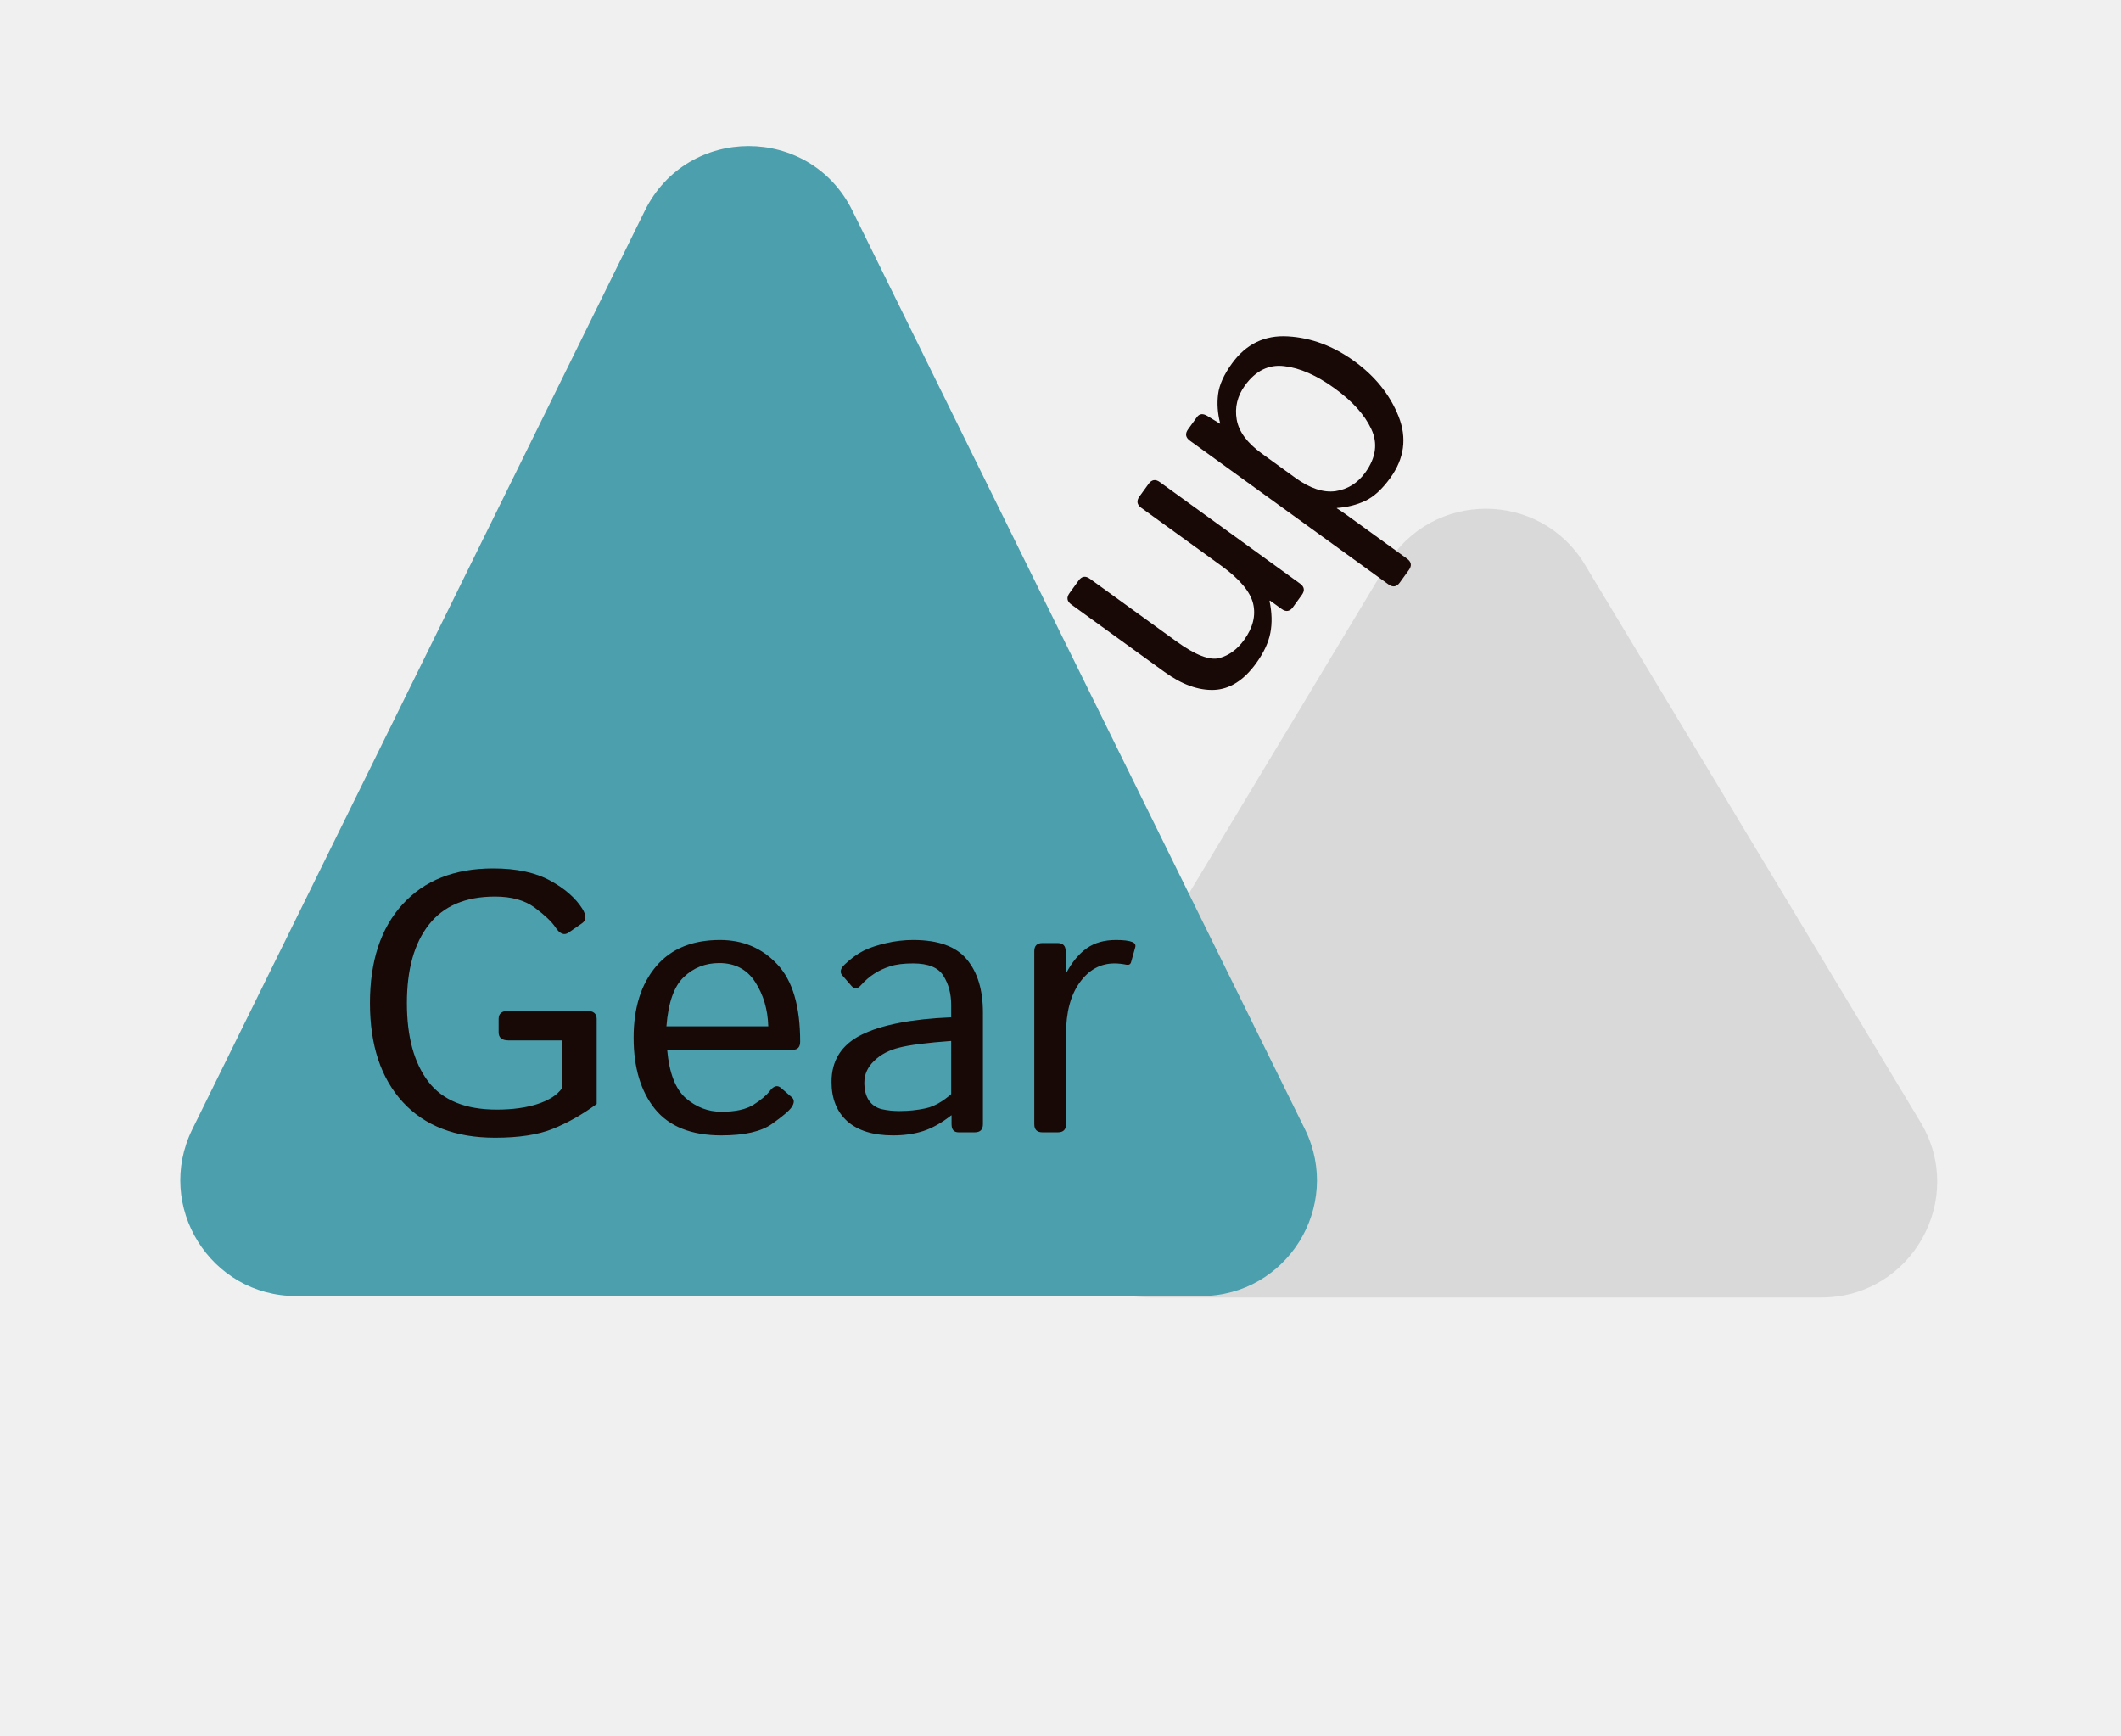
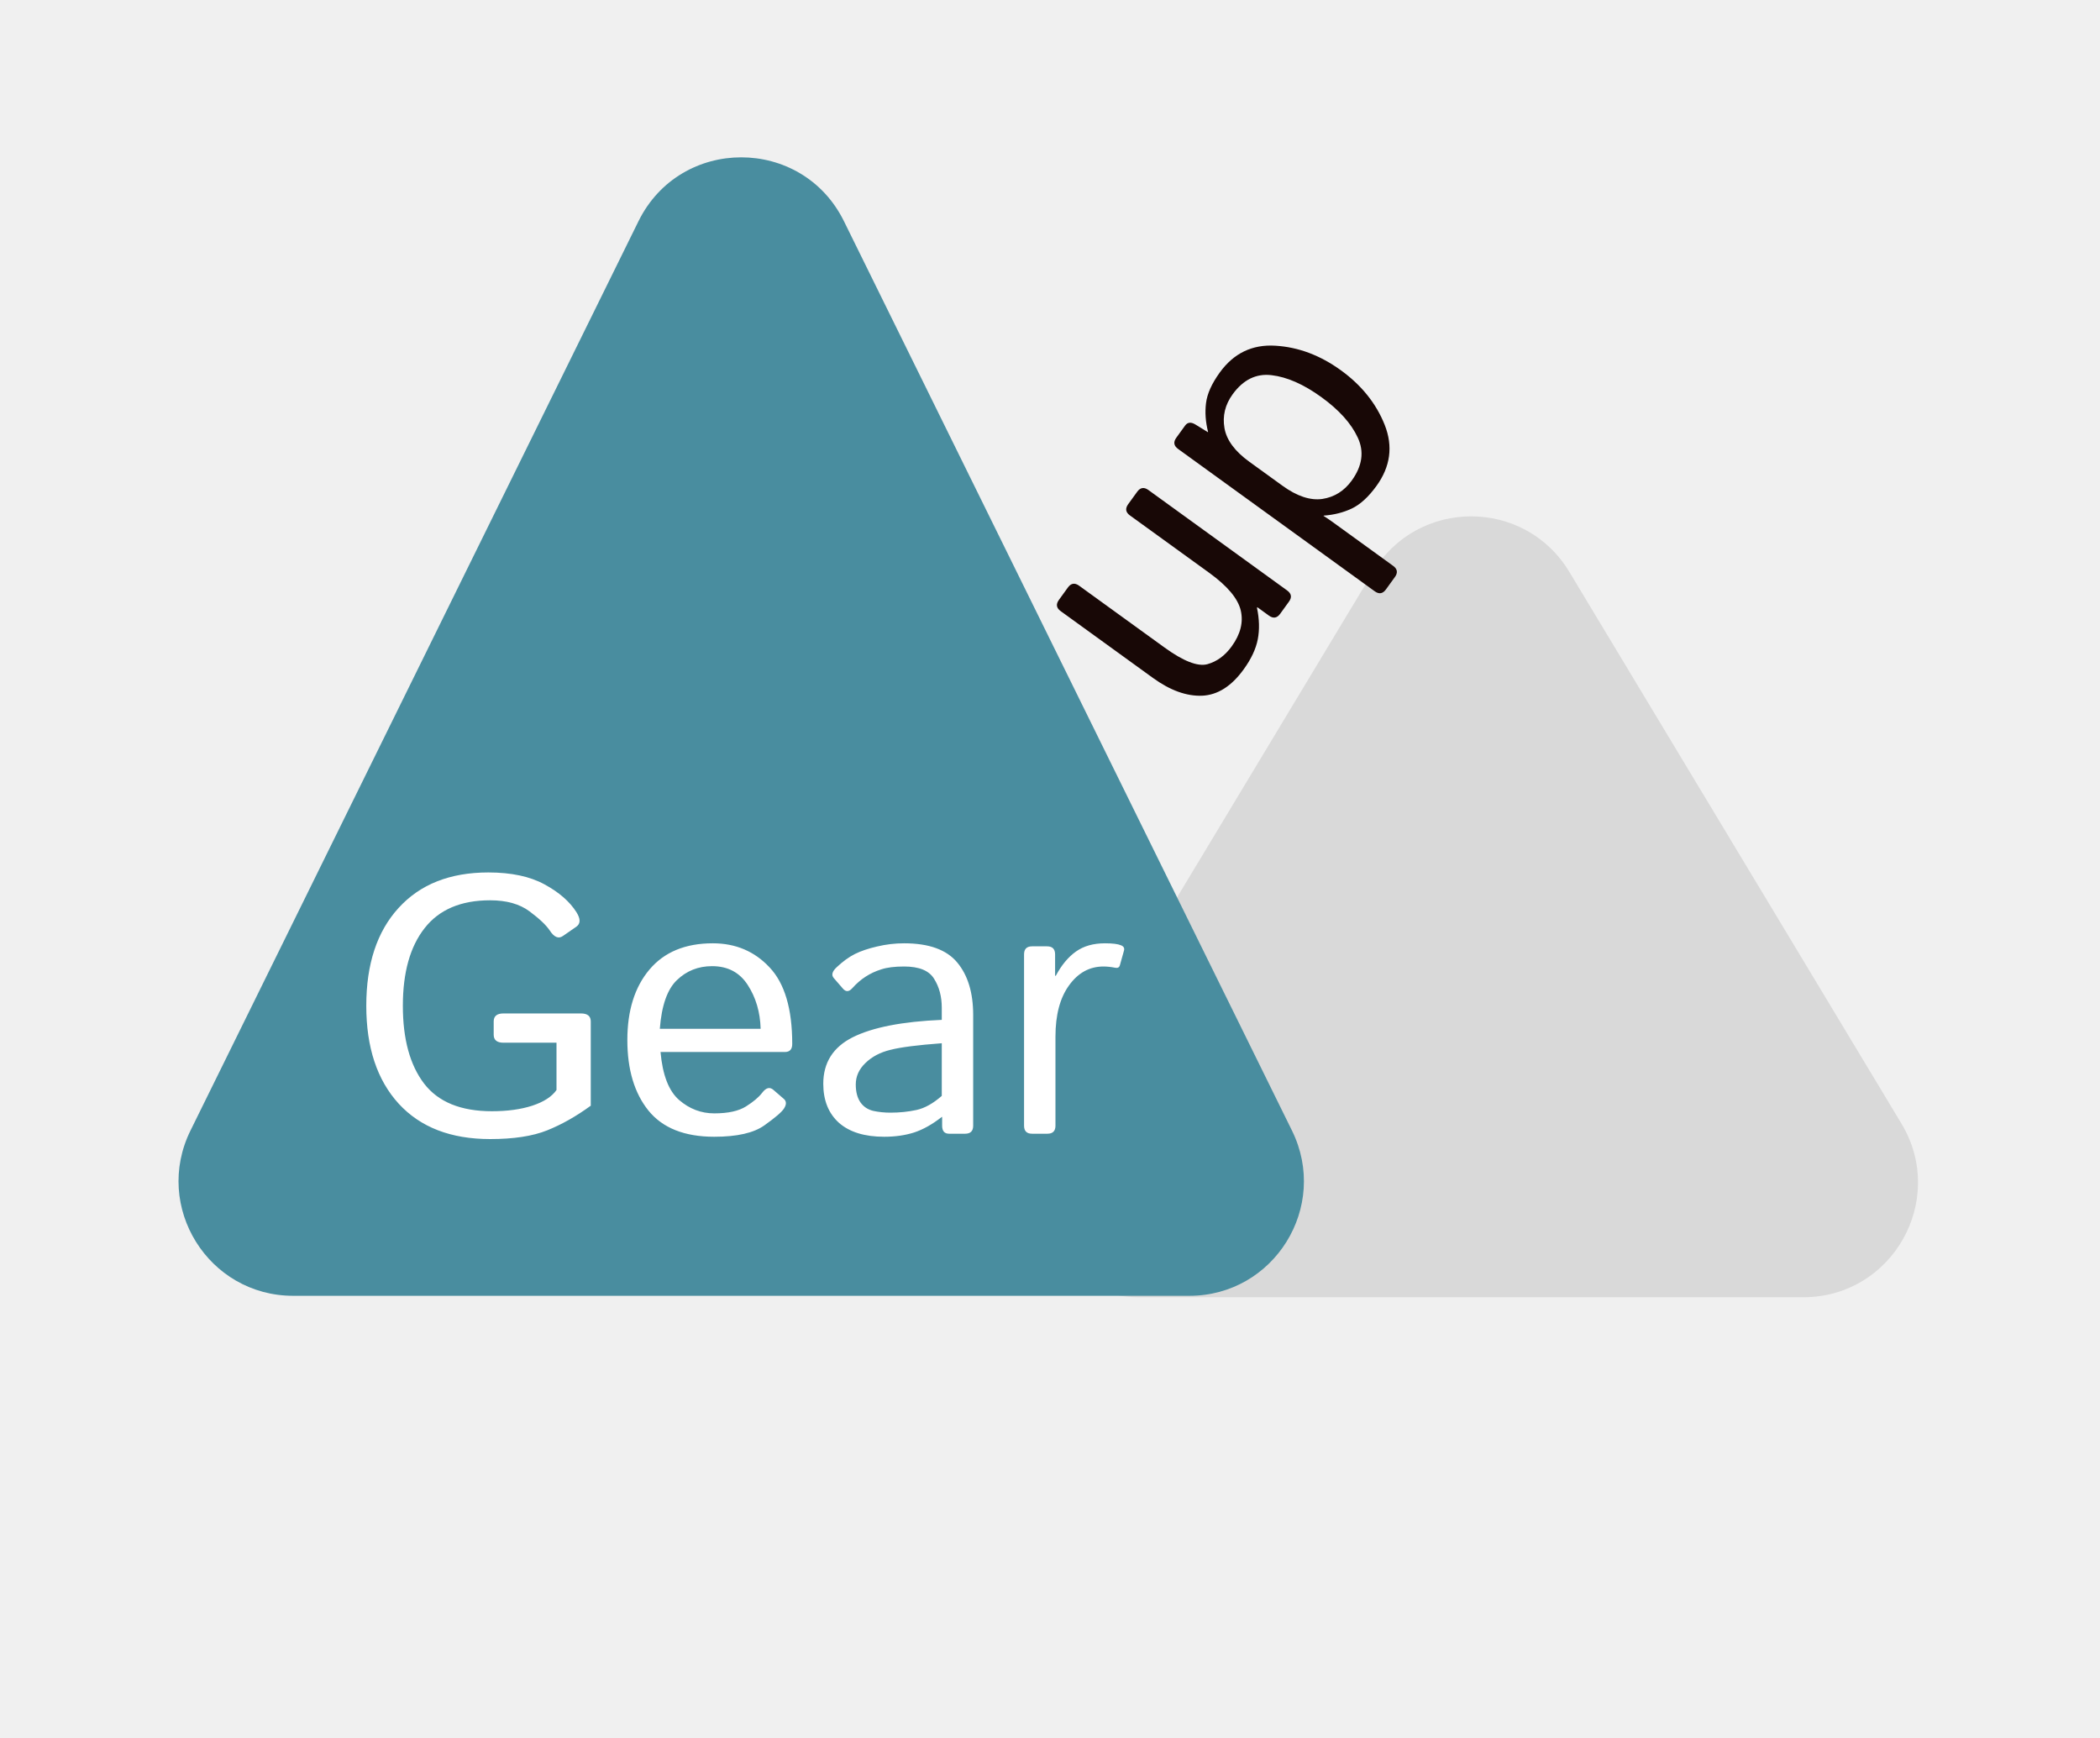
- <svg xmlns="http://www.w3.org/2000/svg" width="110" height="90" viewBox="0 0 110 90" fill="none">
-   <path d="M71.92 29.287C74.252 25.413 79.869 25.413 82.201 29.287L99.6 58.189C102.007 62.188 99.127 67.284 94.46 67.284H59.662C54.994 67.284 52.114 62.188 54.522 58.189L71.92 29.287Z" fill="#D9D9D9" />
-   <path d="M33.443 10.925C35.643 6.46 42.008 6.46 44.208 10.925L67.676 58.557C69.64 62.545 66.738 67.209 62.293 67.209H15.358C10.913 67.209 8.011 62.545 9.976 58.557L33.443 10.925Z" fill="#4C9FAD" />
-   <path d="M60.398 34.849L55.56 31.346C55.333 31.182 55.301 30.986 55.466 30.759L55.937 30.108C56.102 29.88 56.298 29.849 56.525 30.013L61 33.253C61.989 33.969 62.736 34.26 63.241 34.126C63.741 33.987 64.167 33.676 64.518 33.191C64.978 32.555 65.136 31.928 64.992 31.308C64.844 30.685 64.295 30.03 63.346 29.343L59.189 26.334C58.962 26.169 58.93 25.973 59.095 25.746L59.566 25.095C59.73 24.868 59.926 24.836 60.153 25.001L67.422 30.263C67.649 30.427 67.681 30.623 67.516 30.85L67.056 31.486C66.891 31.713 66.696 31.745 66.469 31.58L65.863 31.142L65.841 31.172C65.967 31.763 65.981 32.312 65.884 32.819C65.786 33.325 65.54 33.851 65.146 34.396C64.506 35.28 63.781 35.739 62.97 35.776C62.154 35.808 61.297 35.499 60.398 34.849ZM72.595 30.211C72.431 30.438 72.235 30.469 72.008 30.305L61.71 22.851C61.483 22.686 61.452 22.49 61.616 22.263L62.076 21.627C62.208 21.445 62.393 21.429 62.631 21.578L63.27 21.971L63.281 21.956C63.148 21.438 63.112 20.935 63.173 20.447C63.233 19.96 63.473 19.426 63.894 18.846C64.624 17.836 65.594 17.369 66.802 17.443C68.004 17.514 69.148 17.942 70.234 18.727C71.319 19.513 72.086 20.468 72.533 21.592C72.976 22.713 72.832 23.778 72.101 24.788C71.681 25.368 71.249 25.763 70.805 25.973C70.361 26.182 69.872 26.305 69.338 26.341L69.327 26.357C69.486 26.456 69.643 26.562 69.8 26.676L72.972 28.972C73.2 29.137 73.231 29.333 73.066 29.56L72.595 30.211ZM67.18 24.779C67.937 25.327 68.632 25.557 69.265 25.469C69.897 25.373 70.41 25.052 70.805 24.507C71.36 23.739 71.465 22.988 71.12 22.254C70.778 21.514 70.143 20.808 69.214 20.136C68.285 19.463 67.416 19.081 66.607 18.987C65.801 18.888 65.121 19.223 64.565 19.99C64.171 20.535 64.029 21.125 64.139 21.759C64.248 22.384 64.681 22.97 65.438 23.518L67.18 24.779Z" fill="#180806" />
-   <path d="M19.186 52.017C19.186 49.836 19.75 48.128 20.878 46.894C22.006 45.654 23.573 45.034 25.579 45.034C26.782 45.034 27.764 45.243 28.524 45.66C29.284 46.072 29.842 46.558 30.197 47.118C30.415 47.467 30.412 47.72 30.188 47.876L29.487 48.362C29.256 48.524 29.026 48.427 28.795 48.072C28.608 47.791 28.256 47.458 27.739 47.072C27.221 46.685 26.533 46.492 25.673 46.492C24.146 46.492 23.003 46.978 22.242 47.95C21.482 48.916 21.102 50.272 21.102 52.017C21.102 53.761 21.473 55.12 22.214 56.092C22.956 57.058 24.14 57.541 25.766 57.541C26.576 57.541 27.281 57.444 27.879 57.251C28.483 57.052 28.907 56.778 29.15 56.429V53.952H26.374C26.031 53.952 25.86 53.811 25.86 53.531V52.839C25.86 52.559 26.031 52.419 26.374 52.419H30.431C30.773 52.419 30.945 52.559 30.945 52.839V57.251C30.185 57.806 29.424 58.236 28.664 58.541C27.904 58.846 26.907 58.999 25.673 58.999C23.616 58.999 22.021 58.382 20.887 57.148C19.753 55.908 19.186 54.198 19.186 52.017ZM32.861 53.811C32.861 52.266 33.248 51.035 34.02 50.119C34.793 49.203 35.899 48.745 37.339 48.745C38.535 48.745 39.526 49.166 40.311 50.007C41.102 50.842 41.498 52.179 41.498 54.017C41.498 54.297 41.37 54.438 41.115 54.438H34.6C34.706 55.64 35.03 56.478 35.572 56.952C36.114 57.419 36.728 57.653 37.413 57.653C38.136 57.653 38.691 57.532 39.077 57.289C39.464 57.045 39.747 56.806 39.928 56.569C40.127 56.307 40.32 56.257 40.507 56.419L41.059 56.896C41.202 57.021 41.202 57.192 41.059 57.41C40.941 57.591 40.601 57.881 40.04 58.279C39.485 58.678 38.61 58.878 37.413 58.878C35.855 58.878 34.706 58.42 33.964 57.504C33.229 56.587 32.861 55.357 32.861 53.811ZM34.562 53.222H39.844C39.819 52.35 39.594 51.587 39.171 50.932C38.747 50.272 38.124 49.941 37.301 49.941C36.578 49.941 35.965 50.184 35.46 50.67C34.955 51.15 34.656 52.001 34.562 53.222ZM43.125 56.101C43.125 54.992 43.642 54.179 44.676 53.662C45.717 53.145 47.269 52.842 49.331 52.755V52.119C49.331 51.534 49.197 51.029 48.929 50.605C48.668 50.175 48.144 49.96 47.359 49.96C46.861 49.96 46.462 50.01 46.163 50.11C45.864 50.203 45.589 50.331 45.34 50.493C45.097 50.649 44.863 50.851 44.639 51.1C44.471 51.288 44.312 51.297 44.162 51.129L43.676 50.568C43.539 50.412 43.586 50.225 43.816 50.007C44.147 49.695 44.468 49.462 44.779 49.306C45.091 49.15 45.477 49.019 45.938 48.913C46.406 48.801 46.879 48.745 47.359 48.745C48.661 48.745 49.59 49.081 50.145 49.755C50.699 50.421 50.977 51.337 50.977 52.503V58.298C50.977 58.578 50.836 58.719 50.556 58.719H49.715C49.472 58.719 49.35 58.578 49.35 58.298V57.84H49.331C48.839 58.226 48.356 58.498 47.883 58.653C47.415 58.803 46.892 58.878 46.312 58.878C45.29 58.878 44.502 58.635 43.947 58.149C43.399 57.656 43.125 56.974 43.125 56.101ZM44.826 56.139C44.826 56.525 44.907 56.837 45.069 57.074C45.231 57.304 45.455 57.454 45.742 57.522C46.029 57.585 46.328 57.616 46.639 57.616C47.119 57.616 47.574 57.569 48.004 57.475C48.434 57.382 48.877 57.136 49.331 56.737V53.98C48.073 54.073 47.175 54.188 46.639 54.325C46.103 54.456 45.667 54.687 45.331 55.017C44.994 55.341 44.826 55.715 44.826 56.139ZM54.061 58.719C53.781 58.719 53.641 58.578 53.641 58.298V49.325C53.641 49.044 53.781 48.904 54.061 48.904H54.846C55.127 48.904 55.267 49.044 55.267 49.325V50.446H55.304C55.604 49.885 55.956 49.462 56.361 49.175C56.766 48.888 57.271 48.745 57.875 48.745C58.274 48.745 58.554 48.779 58.716 48.848C58.86 48.904 58.913 48.997 58.875 49.128L58.66 49.895C58.629 50.007 58.548 50.05 58.417 50.026C58.199 49.982 57.993 49.96 57.8 49.96C57.071 49.96 56.47 50.29 55.996 50.951C55.523 51.605 55.286 52.499 55.286 53.634V58.298C55.286 58.578 55.146 58.719 54.865 58.719H54.061Z" fill="#180806" />
+ <svg xmlns="http://www.w3.org/2000/svg" width="110" height="91" viewBox="0 0 110 91" fill="none">
+   <path d="M71.921 29.952C74.253 26.078 79.869 26.078 82.201 29.952L99.6 58.855C102.007 62.854 99.127 67.949 94.46 67.949H59.662C54.994 67.949 52.114 62.854 54.522 58.855L71.921 29.952Z" fill="#D9D9D9" />
+   <path d="M33.444 11.589C35.643 7.125 42.009 7.125 44.208 11.589L67.676 59.222C69.64 63.21 66.738 67.874 62.294 67.874H15.358C10.913 67.874 8.012 63.21 9.976 59.222L33.444 11.589Z" fill="#498D9F" />
+   <path d="M60.398 35.514L55.56 32.011C55.333 31.847 55.301 31.651 55.466 31.424L55.937 30.773C56.102 30.546 56.297 30.514 56.525 30.679L61 33.918C61.989 34.634 62.736 34.925 63.241 34.791C63.741 34.653 64.167 34.341 64.517 33.857C64.978 33.221 65.136 32.593 64.992 31.973C64.843 31.35 64.294 30.695 63.346 30.008L59.188 26.999C58.961 26.834 58.93 26.639 59.094 26.411L59.566 25.76C59.73 25.533 59.926 25.502 60.153 25.666L67.422 30.928C67.649 31.093 67.681 31.288 67.516 31.515L67.056 32.151C66.891 32.379 66.696 32.41 66.468 32.246L65.863 31.807L65.841 31.837C65.967 32.429 65.981 32.977 65.884 33.484C65.786 33.99 65.54 34.516 65.145 35.061C64.506 35.945 63.781 36.404 62.97 36.441C62.154 36.473 61.297 36.164 60.398 35.514ZM72.595 30.876C72.43 31.103 72.235 31.135 72.008 30.97L61.71 23.516C61.483 23.351 61.451 23.155 61.616 22.928L62.076 22.292C62.208 22.11 62.393 22.094 62.631 22.244L63.269 22.637L63.28 22.622C63.148 22.103 63.112 21.6 63.173 21.113C63.233 20.625 63.473 20.092 63.893 19.511C64.624 18.502 65.594 18.034 66.802 18.108C68.004 18.179 69.148 18.607 70.234 19.393C71.319 20.178 72.085 21.133 72.533 22.258C72.976 23.378 72.832 24.443 72.101 25.453C71.681 26.033 71.249 26.428 70.805 26.638C70.361 26.847 69.872 26.97 69.338 27.007L69.327 27.022C69.486 27.121 69.643 27.228 69.8 27.341L72.972 29.638C73.199 29.802 73.231 29.998 73.066 30.225L72.595 30.876ZM67.18 25.444C67.937 25.992 68.632 26.223 69.265 26.135C69.897 26.038 70.41 25.717 70.805 25.172C71.36 24.404 71.465 23.654 71.12 22.919C70.778 22.179 70.143 21.473 69.214 20.801C68.285 20.129 67.416 19.746 66.607 19.652C65.801 19.554 65.121 19.888 64.565 20.655C64.171 21.2 64.028 21.79 64.139 22.424C64.248 23.049 64.681 23.636 65.438 24.184L67.18 25.444Z" fill="#180806" />
+   <path d="M19.186 52.682C19.186 50.501 19.749 48.793 20.877 47.559C22.005 46.319 23.573 45.699 25.579 45.699C26.782 45.699 27.763 45.908 28.524 46.325C29.284 46.737 29.842 47.223 30.197 47.784C30.415 48.133 30.412 48.385 30.188 48.541L29.486 49.027C29.256 49.189 29.025 49.092 28.795 48.737C28.608 48.457 28.256 48.123 27.738 47.737C27.221 47.351 26.533 47.157 25.673 47.157C24.146 47.157 23.002 47.643 22.242 48.616C21.482 49.581 21.102 50.937 21.102 52.682C21.102 54.427 21.473 55.785 22.214 56.757C22.956 57.723 24.14 58.206 25.766 58.206C26.576 58.206 27.28 58.11 27.879 57.916C28.483 57.717 28.907 57.443 29.15 57.094V54.617H26.374C26.031 54.617 25.86 54.477 25.86 54.196V53.504C25.86 53.224 26.031 53.084 26.374 53.084H30.43C30.773 53.084 30.945 53.224 30.945 53.504V57.916C30.184 58.471 29.424 58.901 28.664 59.206C27.904 59.512 26.907 59.664 25.673 59.664C23.616 59.664 22.021 59.047 20.887 57.814C19.753 56.574 19.186 54.863 19.186 52.682ZM32.861 54.477C32.861 52.931 33.247 51.7 34.02 50.784C34.793 49.868 35.899 49.41 37.338 49.41C38.535 49.41 39.526 49.831 40.311 50.672C41.102 51.507 41.498 52.844 41.498 54.682C41.498 54.963 41.37 55.103 41.115 55.103H34.599C34.706 56.306 35.029 57.144 35.572 57.617C36.114 58.085 36.728 58.318 37.413 58.318C38.136 58.318 38.691 58.197 39.077 57.954C39.463 57.711 39.747 57.471 39.928 57.234C40.127 56.972 40.32 56.922 40.507 57.084L41.059 57.561C41.202 57.686 41.202 57.857 41.059 58.075C40.94 58.256 40.601 58.546 40.04 58.945C39.485 59.343 38.61 59.543 37.413 59.543C35.855 59.543 34.706 59.085 33.964 58.169C33.229 57.253 32.861 56.022 32.861 54.477ZM34.562 53.888H39.843C39.819 53.015 39.594 52.252 39.17 51.597C38.747 50.937 38.124 50.607 37.301 50.607C36.578 50.607 35.964 50.85 35.459 51.336C34.955 51.816 34.656 52.666 34.562 53.888ZM43.124 56.767C43.124 55.657 43.642 54.844 44.676 54.327C45.717 53.81 47.269 53.508 49.331 53.42V52.785C49.331 52.199 49.197 51.694 48.929 51.27C48.668 50.84 48.144 50.625 47.359 50.625C46.86 50.625 46.462 50.675 46.162 50.775C45.863 50.868 45.589 50.996 45.34 51.158C45.097 51.314 44.863 51.516 44.639 51.766C44.471 51.953 44.312 51.962 44.162 51.794L43.676 51.233C43.539 51.077 43.586 50.89 43.816 50.672C44.147 50.361 44.467 50.127 44.779 49.971C45.091 49.815 45.477 49.684 45.938 49.578C46.406 49.466 46.879 49.41 47.359 49.41C48.661 49.41 49.59 49.747 50.145 50.42C50.699 51.087 50.976 52.002 50.976 53.168V58.963C50.976 59.244 50.836 59.384 50.556 59.384H49.715C49.471 59.384 49.35 59.244 49.35 58.963V58.505H49.331C48.839 58.892 48.356 59.163 47.882 59.319C47.415 59.468 46.892 59.543 46.312 59.543C45.29 59.543 44.502 59.3 43.947 58.814C43.399 58.321 43.124 57.639 43.124 56.767ZM44.826 56.804C44.826 57.19 44.907 57.502 45.069 57.739C45.231 57.969 45.455 58.119 45.742 58.188C46.029 58.25 46.328 58.281 46.639 58.281C47.119 58.281 47.574 58.234 48.004 58.141C48.434 58.047 48.876 57.801 49.331 57.402V54.645C48.072 54.738 47.175 54.853 46.639 54.991C46.103 55.121 45.667 55.352 45.331 55.682C44.994 56.006 44.826 56.38 44.826 56.804ZM54.061 59.384C53.781 59.384 53.641 59.244 53.641 58.963V49.99C53.641 49.709 53.781 49.569 54.061 49.569H54.846C55.127 49.569 55.267 49.709 55.267 49.99V51.111H55.304C55.603 50.55 55.956 50.127 56.361 49.84C56.766 49.553 57.27 49.41 57.875 49.41C58.274 49.41 58.554 49.444 58.716 49.513C58.859 49.569 58.913 49.663 58.875 49.793L58.66 50.56C58.629 50.672 58.548 50.716 58.417 50.691C58.199 50.647 57.993 50.625 57.8 50.625C57.071 50.625 56.47 50.956 55.996 51.616C55.522 52.27 55.286 53.165 55.286 54.299V58.963C55.286 59.244 55.145 59.384 54.865 59.384H54.061Z" fill="white" />
</svg>
